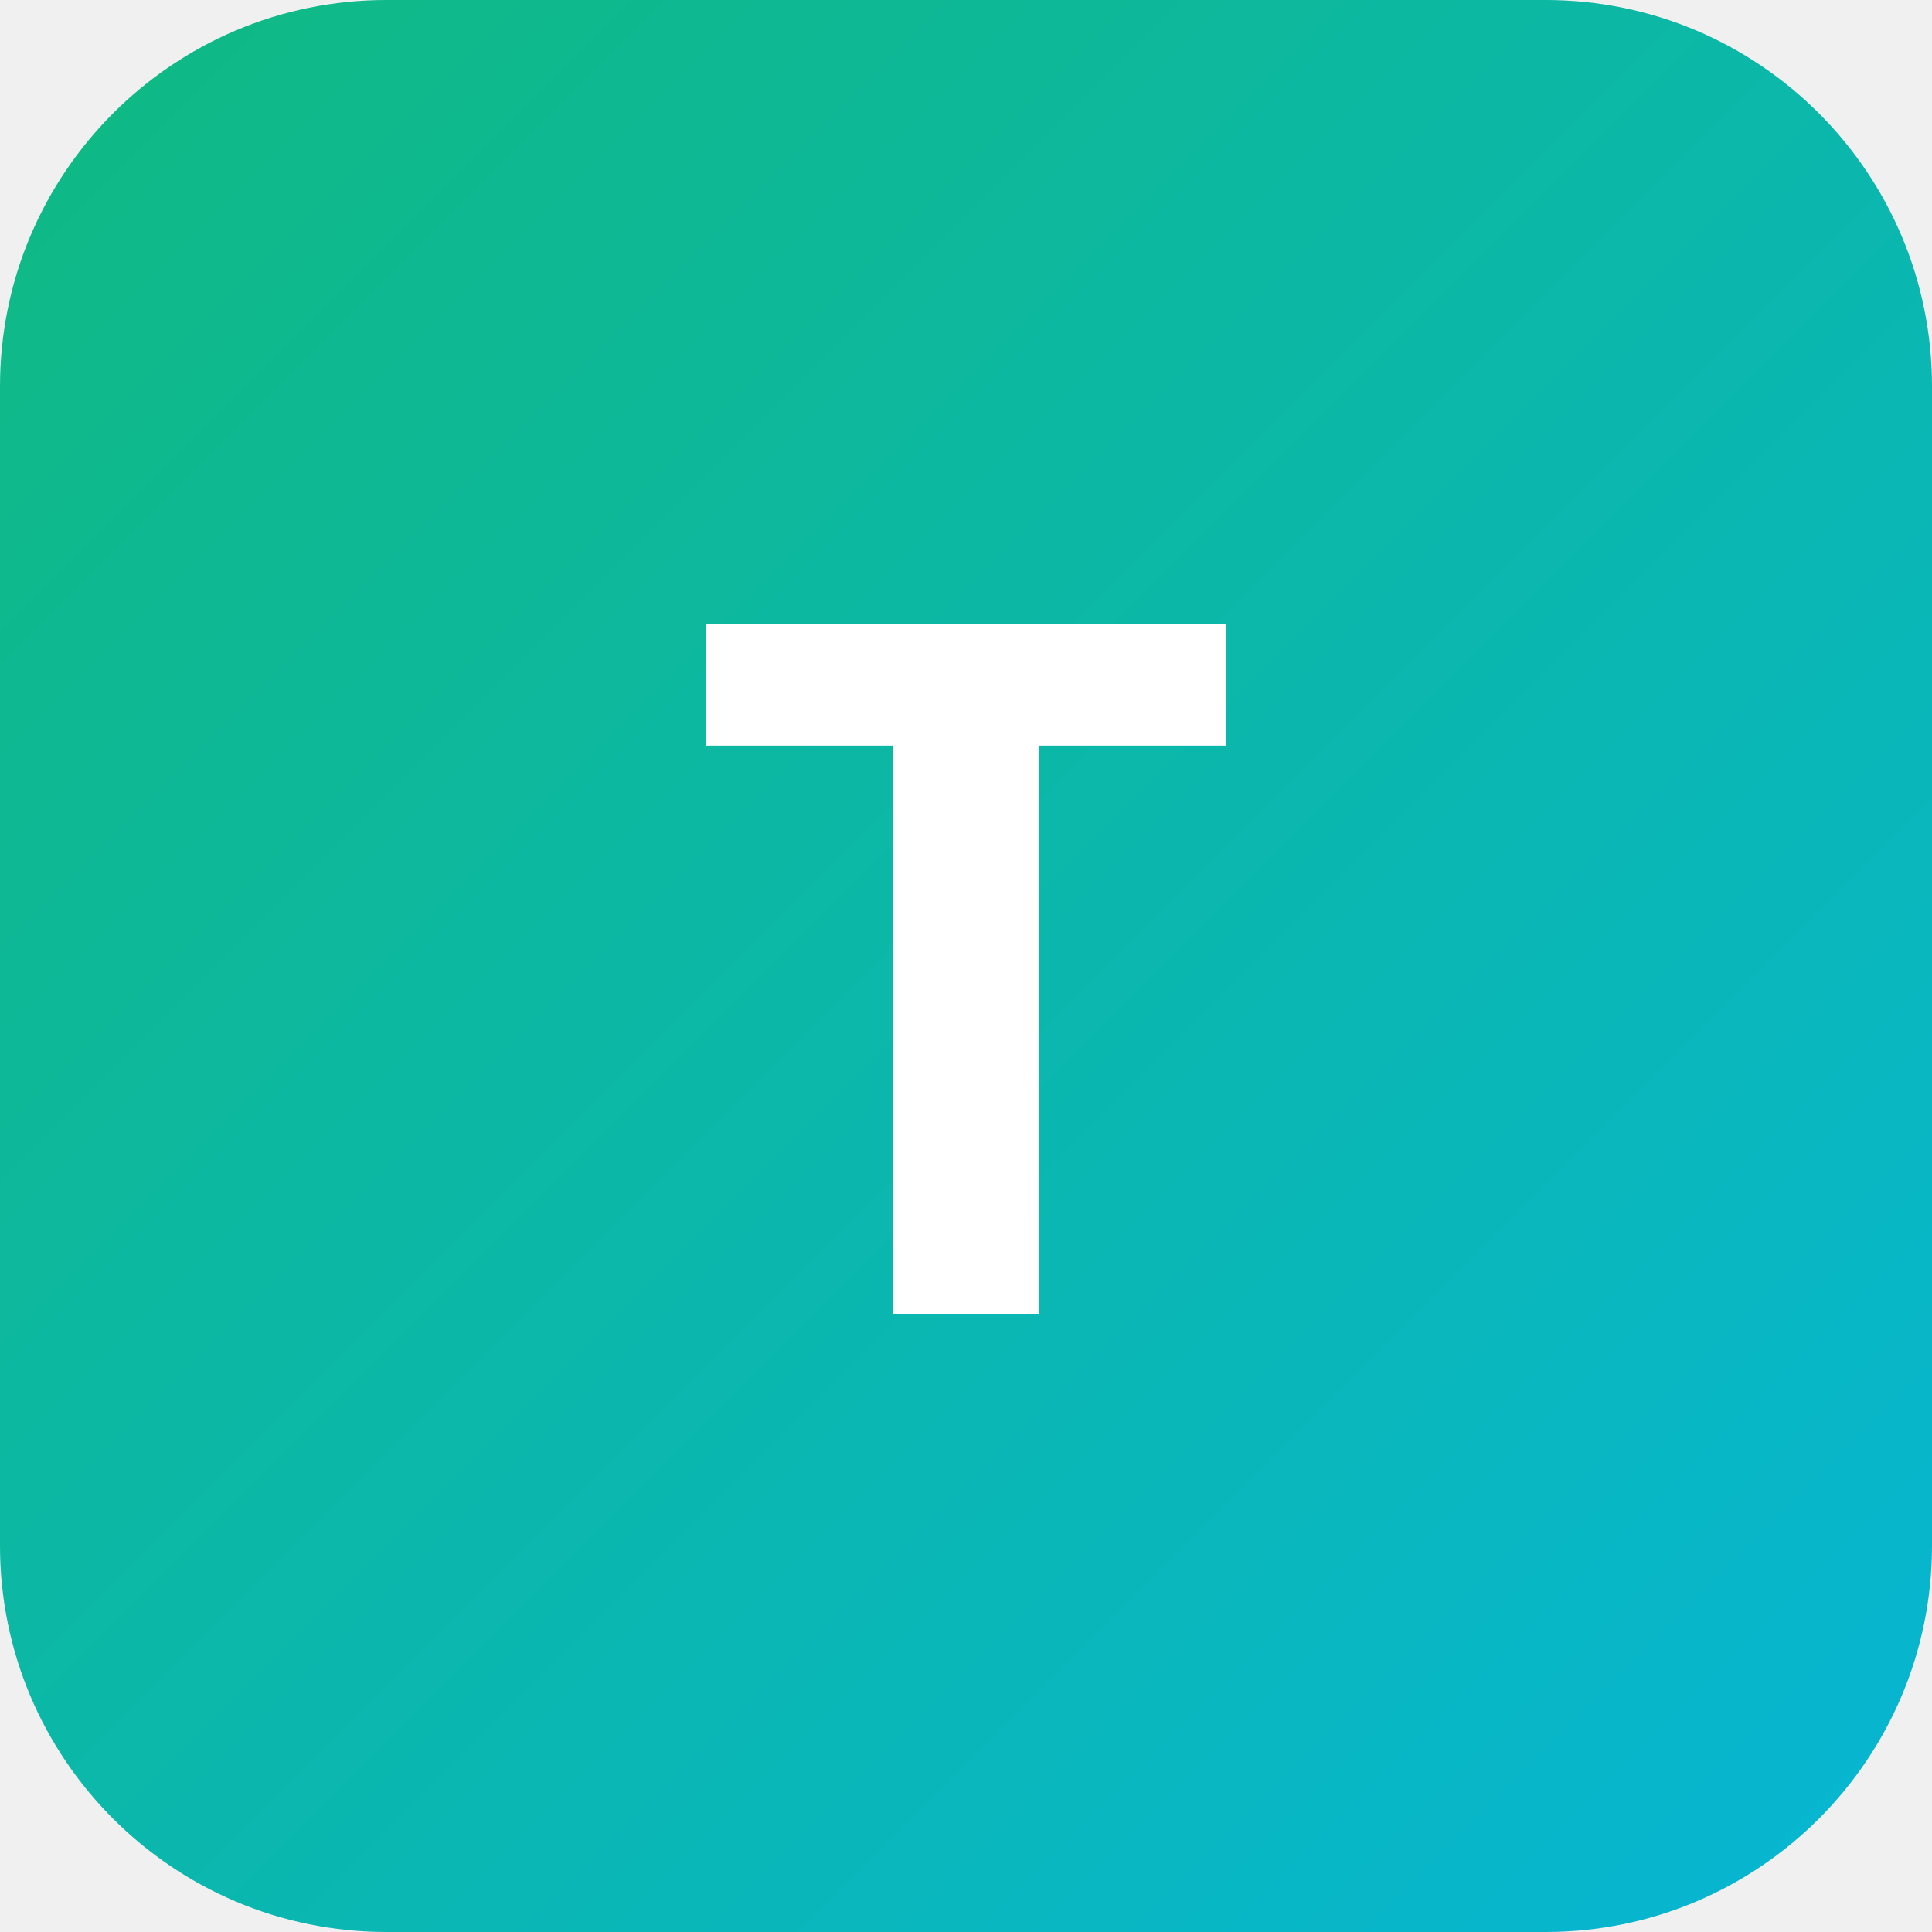
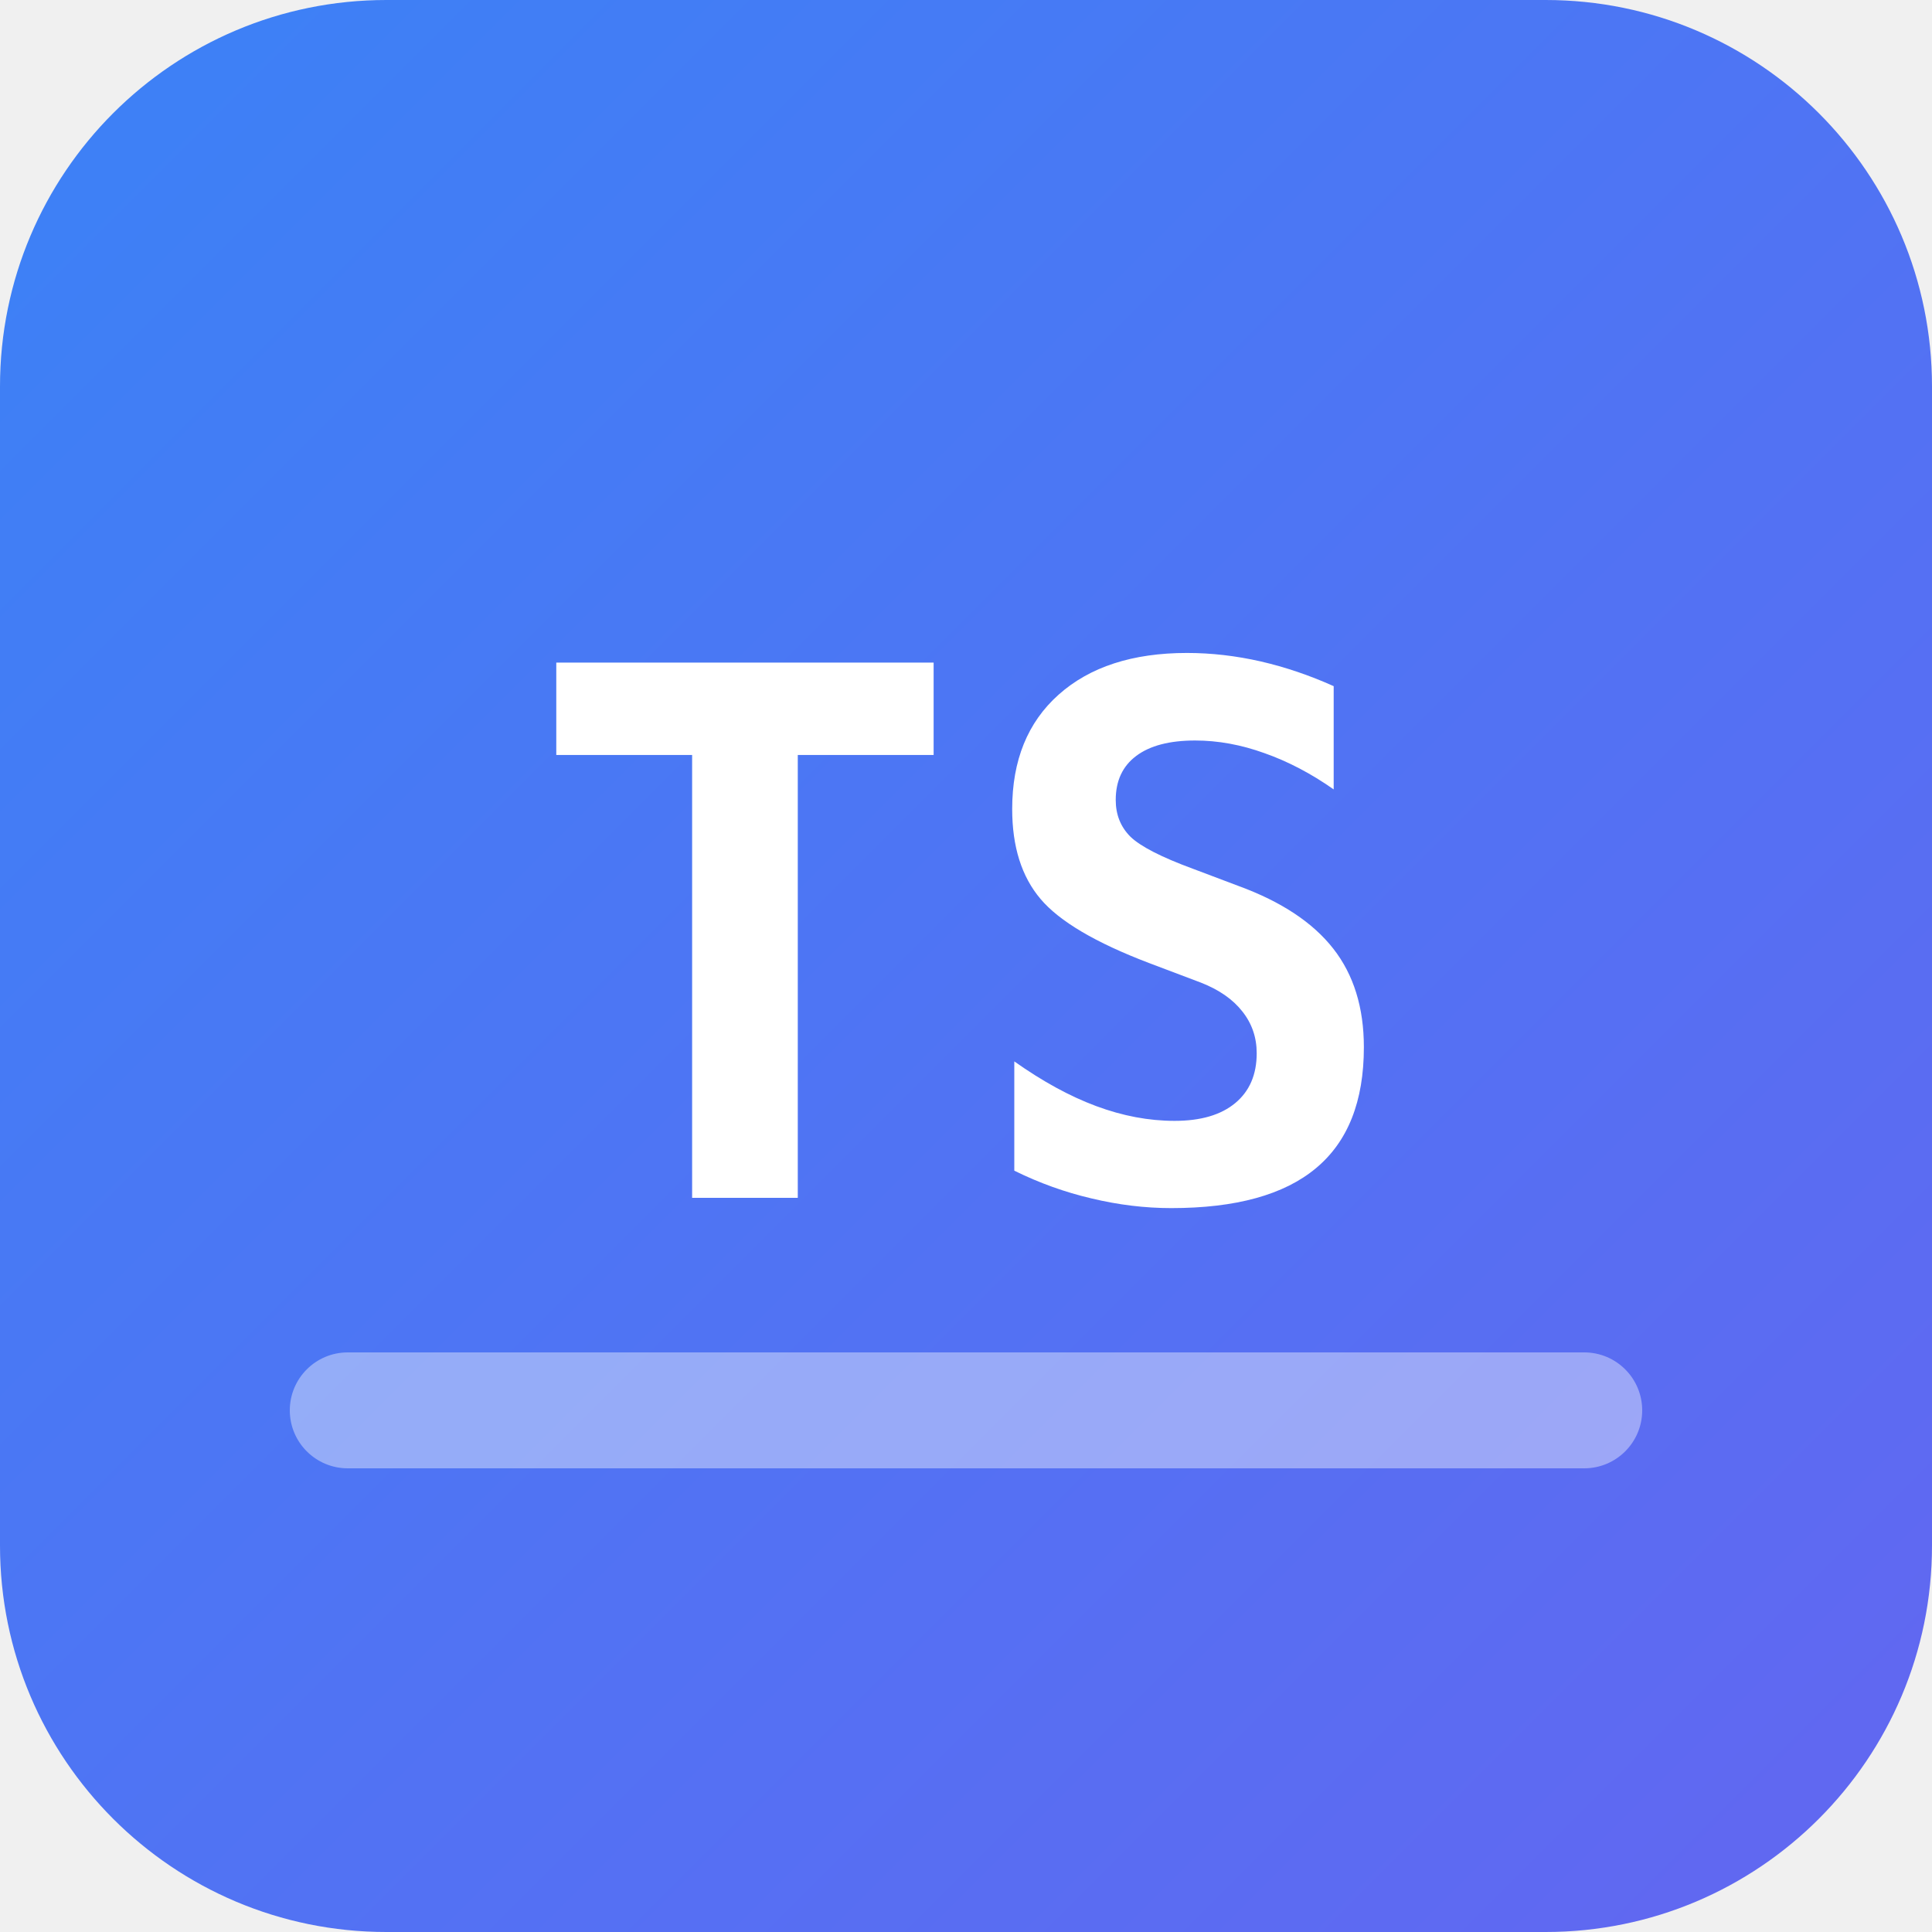
<svg xmlns="http://www.w3.org/2000/svg" viewBox="0 0 100 100">
  <defs>
    <linearGradient id="g" x1="0%" y1="0%" x2="100%" y2="100%">
-       <stop offset="0%" style="stop-color:#10b981" />
-       <stop offset="100%" style="stop-color:#06b6d4" />
+       <stop offset="0%" style="stop-color:#3b82f6" />
+       <stop offset="100%" style="stop-color:#6366f1" />
    </linearGradient>
  </defs>
  <rect width="100" height="100" rx="20" fill="url(#g)" />
-   <text x="50" y="68" font-family="system-ui" font-size="50" font-weight="bold" fill="white" text-anchor="middle">T</text>
+   <text x="50" y="62" font-family="monospace,system-ui" font-size="38" font-weight="bold" fill="white" text-anchor="middle">TS</text>
+   <rect x="15" y="70" width="70" height="6" rx="3" fill="white" opacity="0.4" />
</svg>
